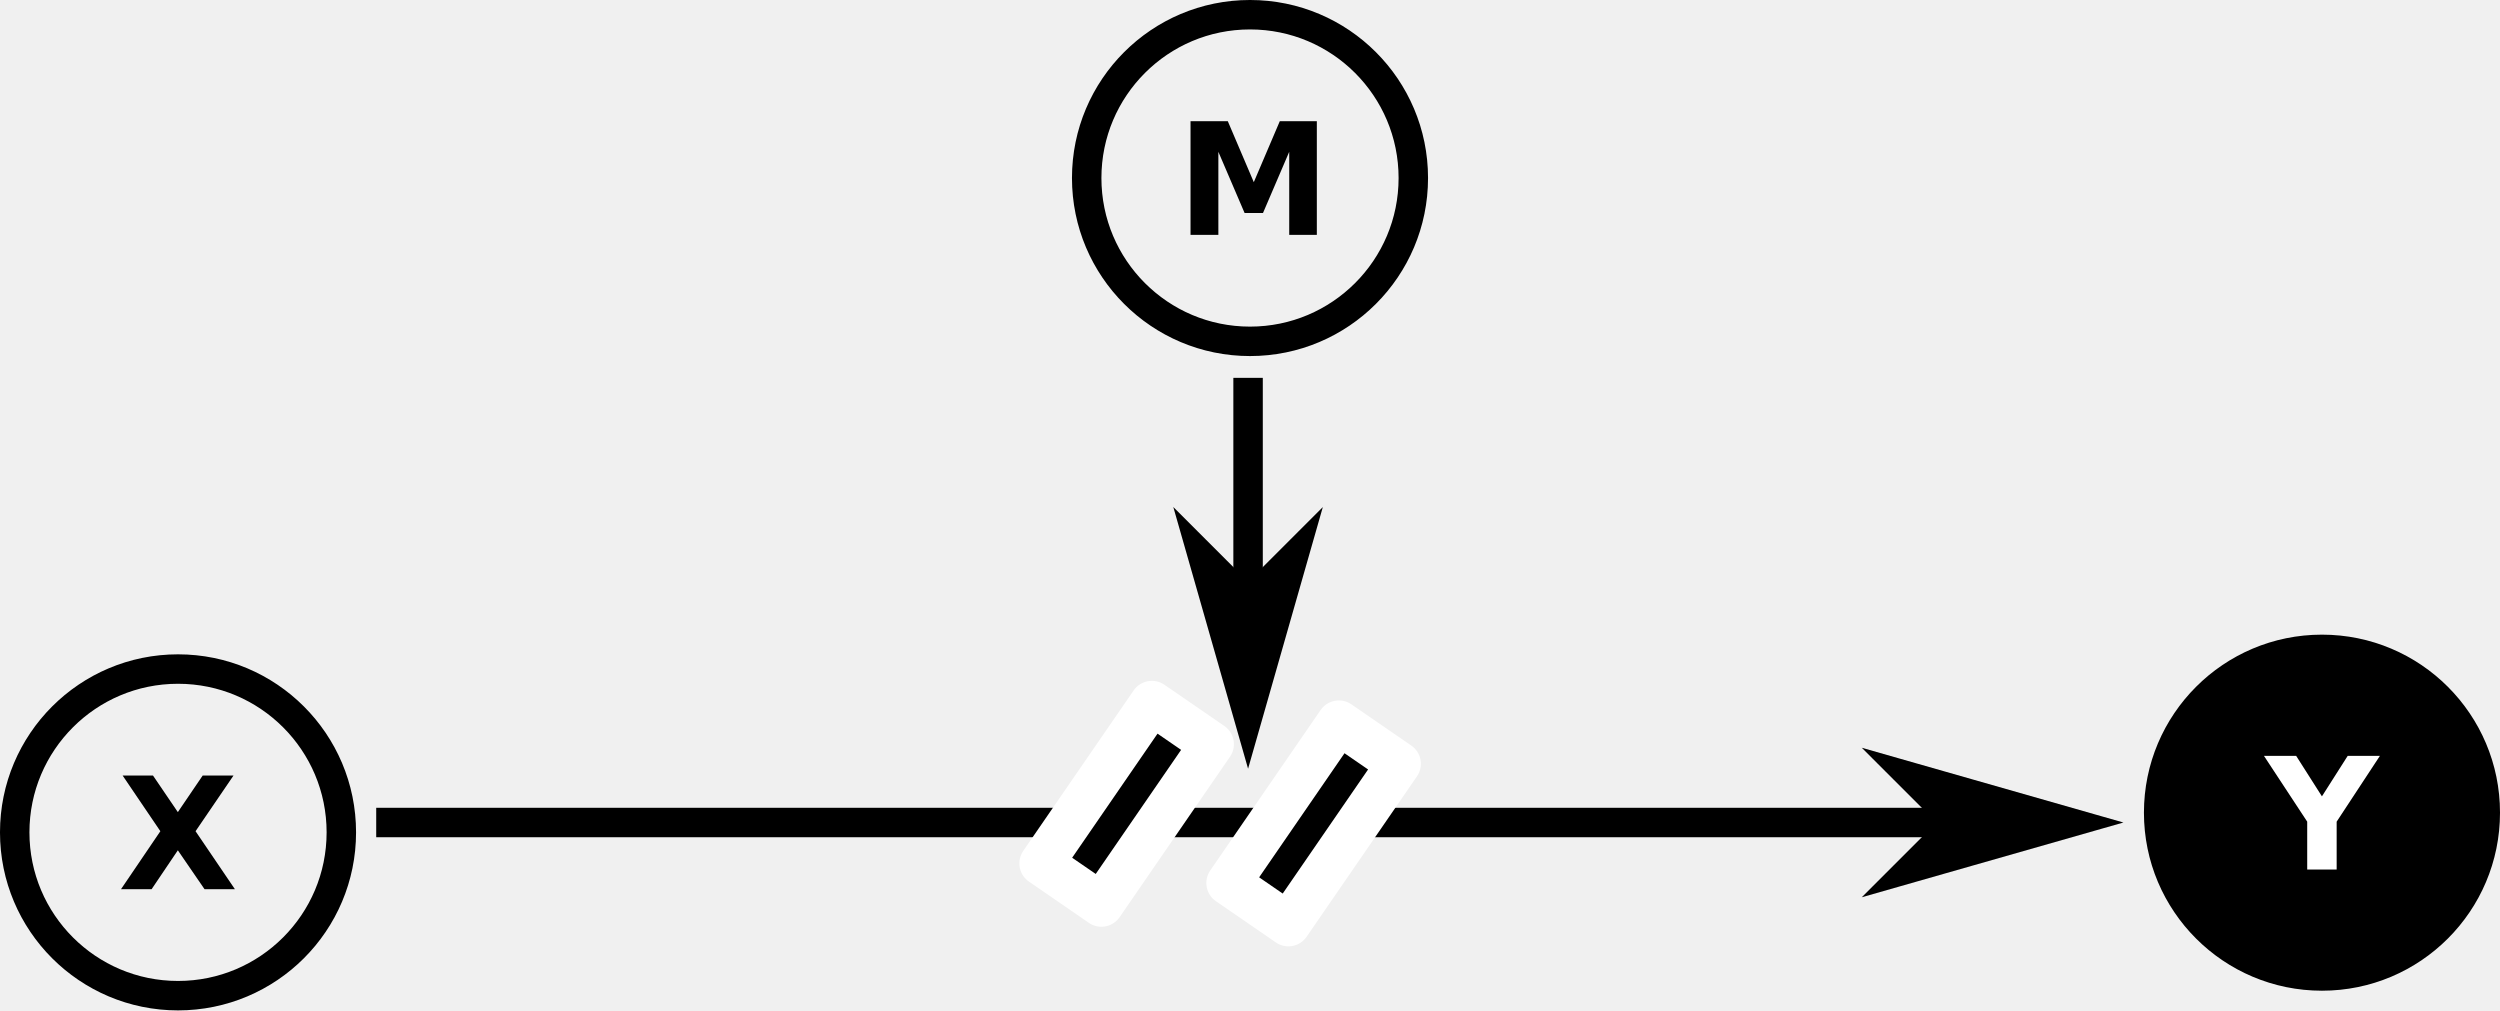
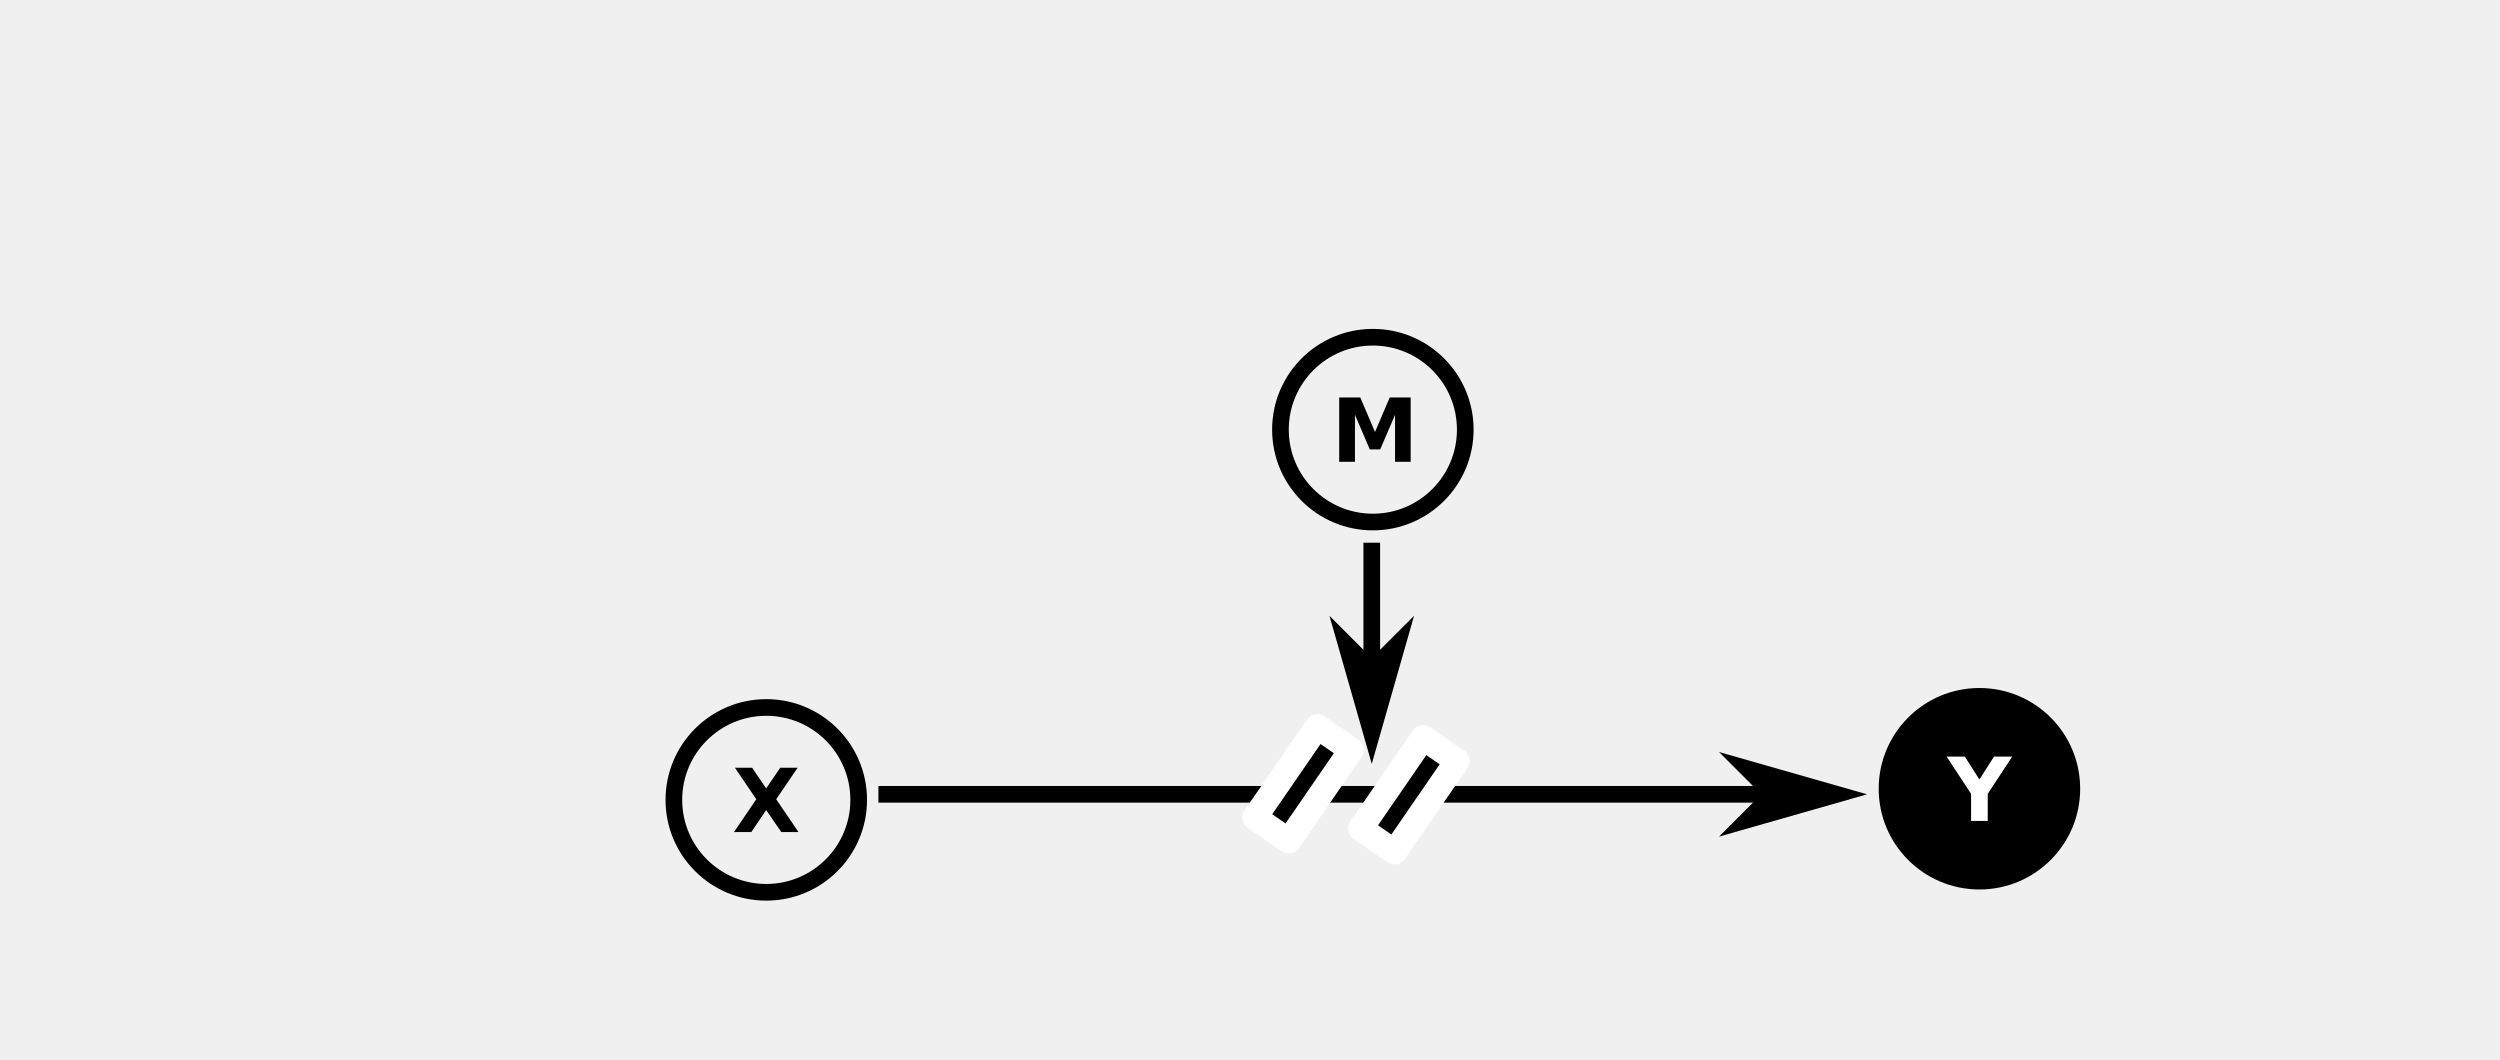
- <svg xmlns="http://www.w3.org/2000/svg" width="169.798mm" height="68.625mm" viewBox="0 0 169.798 68.625" version="1.1" id="svg8">
+ <svg xmlns="http://www.w3.org/2000/svg" width="300.075mm" height="127.151mm" viewBox="0 0 300.075 127.151" version="1.1" id="svg8">
  <defs id="defs2">
    <marker style="overflow:visible" id="marker2244" refX="0" refY="0" orient="auto">
      <path transform="matrix(-0.4,0,0,-0.4,-4,0)" style="fill:#000000;fill-opacity:1;fill-rule:evenodd;stroke:#000000;stroke-width:1pt;stroke-opacity:1" d="M 0,0 5,-5 -12.5,0 5,5 Z" id="path2242" />
    </marker>
    <marker orient="auto" refY="0" refX="0" id="marker1264" style="overflow:visible">
      <path id="path1262" d="M 0,0 5,-5 -12.5,0 5,5 Z" style="fill:#000000;fill-opacity:1;fill-rule:evenodd;stroke:#000000;stroke-width:1pt;stroke-opacity:1" transform="matrix(-0.4,0,0,-0.4,-4,0)" />
    </marker>
    <marker orient="auto" refY="0" refX="0" id="marker1230" style="overflow:visible">
      <path id="path1228" d="M 0,0 5,-5 -12.5,0 5,5 Z" style="fill:#000000;fill-opacity:1;fill-rule:evenodd;stroke:#000000;stroke-width:1pt;stroke-opacity:1" transform="matrix(-0.8,0,0,-0.8,-10,0)" />
    </marker>
    <marker orient="auto" refY="0" refX="0" id="Arrow1Mend" style="overflow:visible">
      <path id="path849" d="M 0,0 5,-5 -12.5,0 5,5 Z" style="fill:#000000;fill-opacity:1;fill-rule:evenodd;stroke:#000000;stroke-width:1pt;stroke-opacity:1" transform="matrix(-0.4,0,0,-0.4,-4,0)" />
    </marker>
    <marker orient="auto" refY="0" refX="0" id="Arrow1Lend" style="overflow:visible">
      <path id="path843" d="M 0,0 5,-5 -12.5,0 5,5 Z" style="fill:#000000;fill-opacity:1;fill-rule:evenodd;stroke:#000000;stroke-width:1pt;stroke-opacity:1" transform="matrix(-0.8,0,0,-0.8,-10,0)" />
    </marker>
+     <marker orient="auto" refY="0" refX="0" id="marker1264-2" style="overflow:visible">
+       <path id="path1262-6" d="M 0,0 5,-5 -12.5,0 5,5 Z" style="fill:#000000;fill-opacity:1;fill-rule:evenodd;stroke:#000000;stroke-width:1pt;stroke-opacity:1" transform="matrix(-0.4,0,0,-0.4,-4,0)" />
+     </marker>
+     <marker orient="auto" refY="0" refX="0" id="Arrow1Mend-1" style="overflow:visible">
+       <path id="path849-8" d="M 0,0 5,-5 -12.5,0 5,5 Z" style="fill:#000000;fill-opacity:1;fill-rule:evenodd;stroke:#000000;stroke-width:1pt;stroke-opacity:1" transform="matrix(-0.4,0,0,-0.4,-4,0)" />
+     </marker>
  </defs>
-   <g id="layer1" transform="translate(-15.85879,-25.8496)">
+   <g id="layer1" transform="translate(64.02607,13.62694)">
    <circle style="opacity:1;fill:none;fill-opacity:1;stroke:#000000;stroke-width:2;stroke-linecap:round;stroke-linejoin:round;stroke-miterlimit:4;stroke-dasharray:none;stroke-dashoffset:0;stroke-opacity:1" id="path815" cx="100.758" cy="37.941" r="11.092" />
    <circle style="opacity:1;fill:#000000;fill-opacity:1;stroke:#000000;stroke-width:2;stroke-linecap:round;stroke-linejoin:round;stroke-miterlimit:4;stroke-dasharray:none;stroke-dashoffset:0;stroke-opacity:1" id="path815-3" cx="173.565" cy="81.046" r="11.092" />
    <circle style="opacity:1;fill:none;fill-opacity:1;stroke:#000000;stroke-width:2;stroke-linecap:round;stroke-linejoin:round;stroke-miterlimit:4;stroke-dasharray:none;stroke-dashoffset:0;stroke-opacity:1" id="path815-6" cx="27.95" cy="82.383" r="11.092" />
    <path style="fill:none;fill-rule:evenodd;stroke:#000000;stroke-width:2;stroke-linecap:butt;stroke-linejoin:miter;stroke-miterlimit:4;stroke-dasharray:none;stroke-opacity:1;marker-end:url(#Arrow1Mend)" d="M 41.411,81.714 H 156.139" id="path838" />
    <text xml:space="preserve" style="font-style:normal;font-variant:normal;font-weight:normal;font-stretch:normal;font-size:10.583px;line-height:125%;font-family:'DejaVu Sans';-inkscape-font-specification:'DejaVu Sans, Normal';text-align:start;letter-spacing:0px;word-spacing:0px;writing-mode:lr-tb;text-anchor:start;fill:#000000;fill-opacity:1;stroke:none;stroke-width:0.265px;stroke-linecap:butt;stroke-linejoin:miter;stroke-opacity:1" x="169.734" y="84.904" id="text2188">
      <tspan id="tspan2186" x="169.734" y="84.904" style="font-style:normal;font-variant:normal;font-weight:bold;font-stretch:normal;font-family:'DejaVu Sans';-inkscape-font-specification:'DejaVu Sans Bold';fill:#ffffff;fill-opacity:1;stroke-width:0.265px">Y</tspan>
    </text>
    <text xml:space="preserve" style="font-style:normal;font-variant:normal;font-weight:normal;font-stretch:normal;font-size:10.583px;line-height:125%;font-family:'DejaVu Sans';-inkscape-font-specification:'DejaVu Sans, Normal';text-align:start;letter-spacing:0px;word-spacing:0px;writing-mode:lr-tb;text-anchor:start;fill:#000000;fill-opacity:1;stroke:none;stroke-width:0.265px;stroke-linecap:butt;stroke-linejoin:miter;stroke-opacity:1" x="23.876" y="86.24" id="text2188-5">
      <tspan id="tspan2186-6" x="23.876" y="86.24" style="font-style:normal;font-variant:normal;font-weight:bold;font-stretch:normal;font-family:'DejaVu Sans';-inkscape-font-specification:'DejaVu Sans Bold';fill:#000000;fill-opacity:1;stroke-width:0.265px">X</tspan>
    </text>
    <text xml:space="preserve" style="font-style:normal;font-variant:normal;font-weight:normal;font-stretch:normal;font-size:10.583px;line-height:125%;font-family:'DejaVu Sans';-inkscape-font-specification:'DejaVu Sans, Normal';text-align:start;letter-spacing:0px;word-spacing:0px;writing-mode:lr-tb;text-anchor:start;fill:#000000;fill-opacity:1;stroke:none;stroke-width:0.265px;stroke-linecap:butt;stroke-linejoin:miter;stroke-opacity:1" x="95.75" y="41.799" id="text2188-5-1">
      <tspan id="tspan2186-6-2" x="95.75" y="41.799" style="font-style:normal;font-variant:normal;font-weight:bold;font-stretch:normal;font-family:'DejaVu Sans';-inkscape-font-specification:'DejaVu Sans Bold';fill:#000000;fill-opacity:1;stroke-width:0.265px">M</tspan>
    </text>
    <path style="fill:none;fill-rule:evenodd;stroke:#000000;stroke-width:2;stroke-linecap:butt;stroke-linejoin:miter;stroke-miterlimit:4;stroke-dasharray:none;stroke-opacity:1;marker-end:url(#marker2244)" d="M 100.627,51.513 V 74.119" id="path2234" />
    <rect style="opacity:1;fill:#000000;fill-opacity:1;stroke:#ffffff;stroke-width:3;stroke-linecap:round;stroke-linejoin:round;stroke-miterlimit:4;stroke-dasharray:none;stroke-dashoffset:0;stroke-opacity:1" id="rect1028" width="4.944" height="13.23" x="130.447" y="1.194" transform="rotate(34.52833)" />
    <rect style="opacity:1;fill:#000000;fill-opacity:1;stroke:#ffffff;stroke-width:3;stroke-linecap:round;stroke-linejoin:round;stroke-miterlimit:4;stroke-dasharray:none;stroke-dashoffset:0;stroke-opacity:1" id="rect1028-3" width="4.944" height="13.23" x="119.23" y="7.296" transform="rotate(34.52833)" />
  </g>
</svg>
